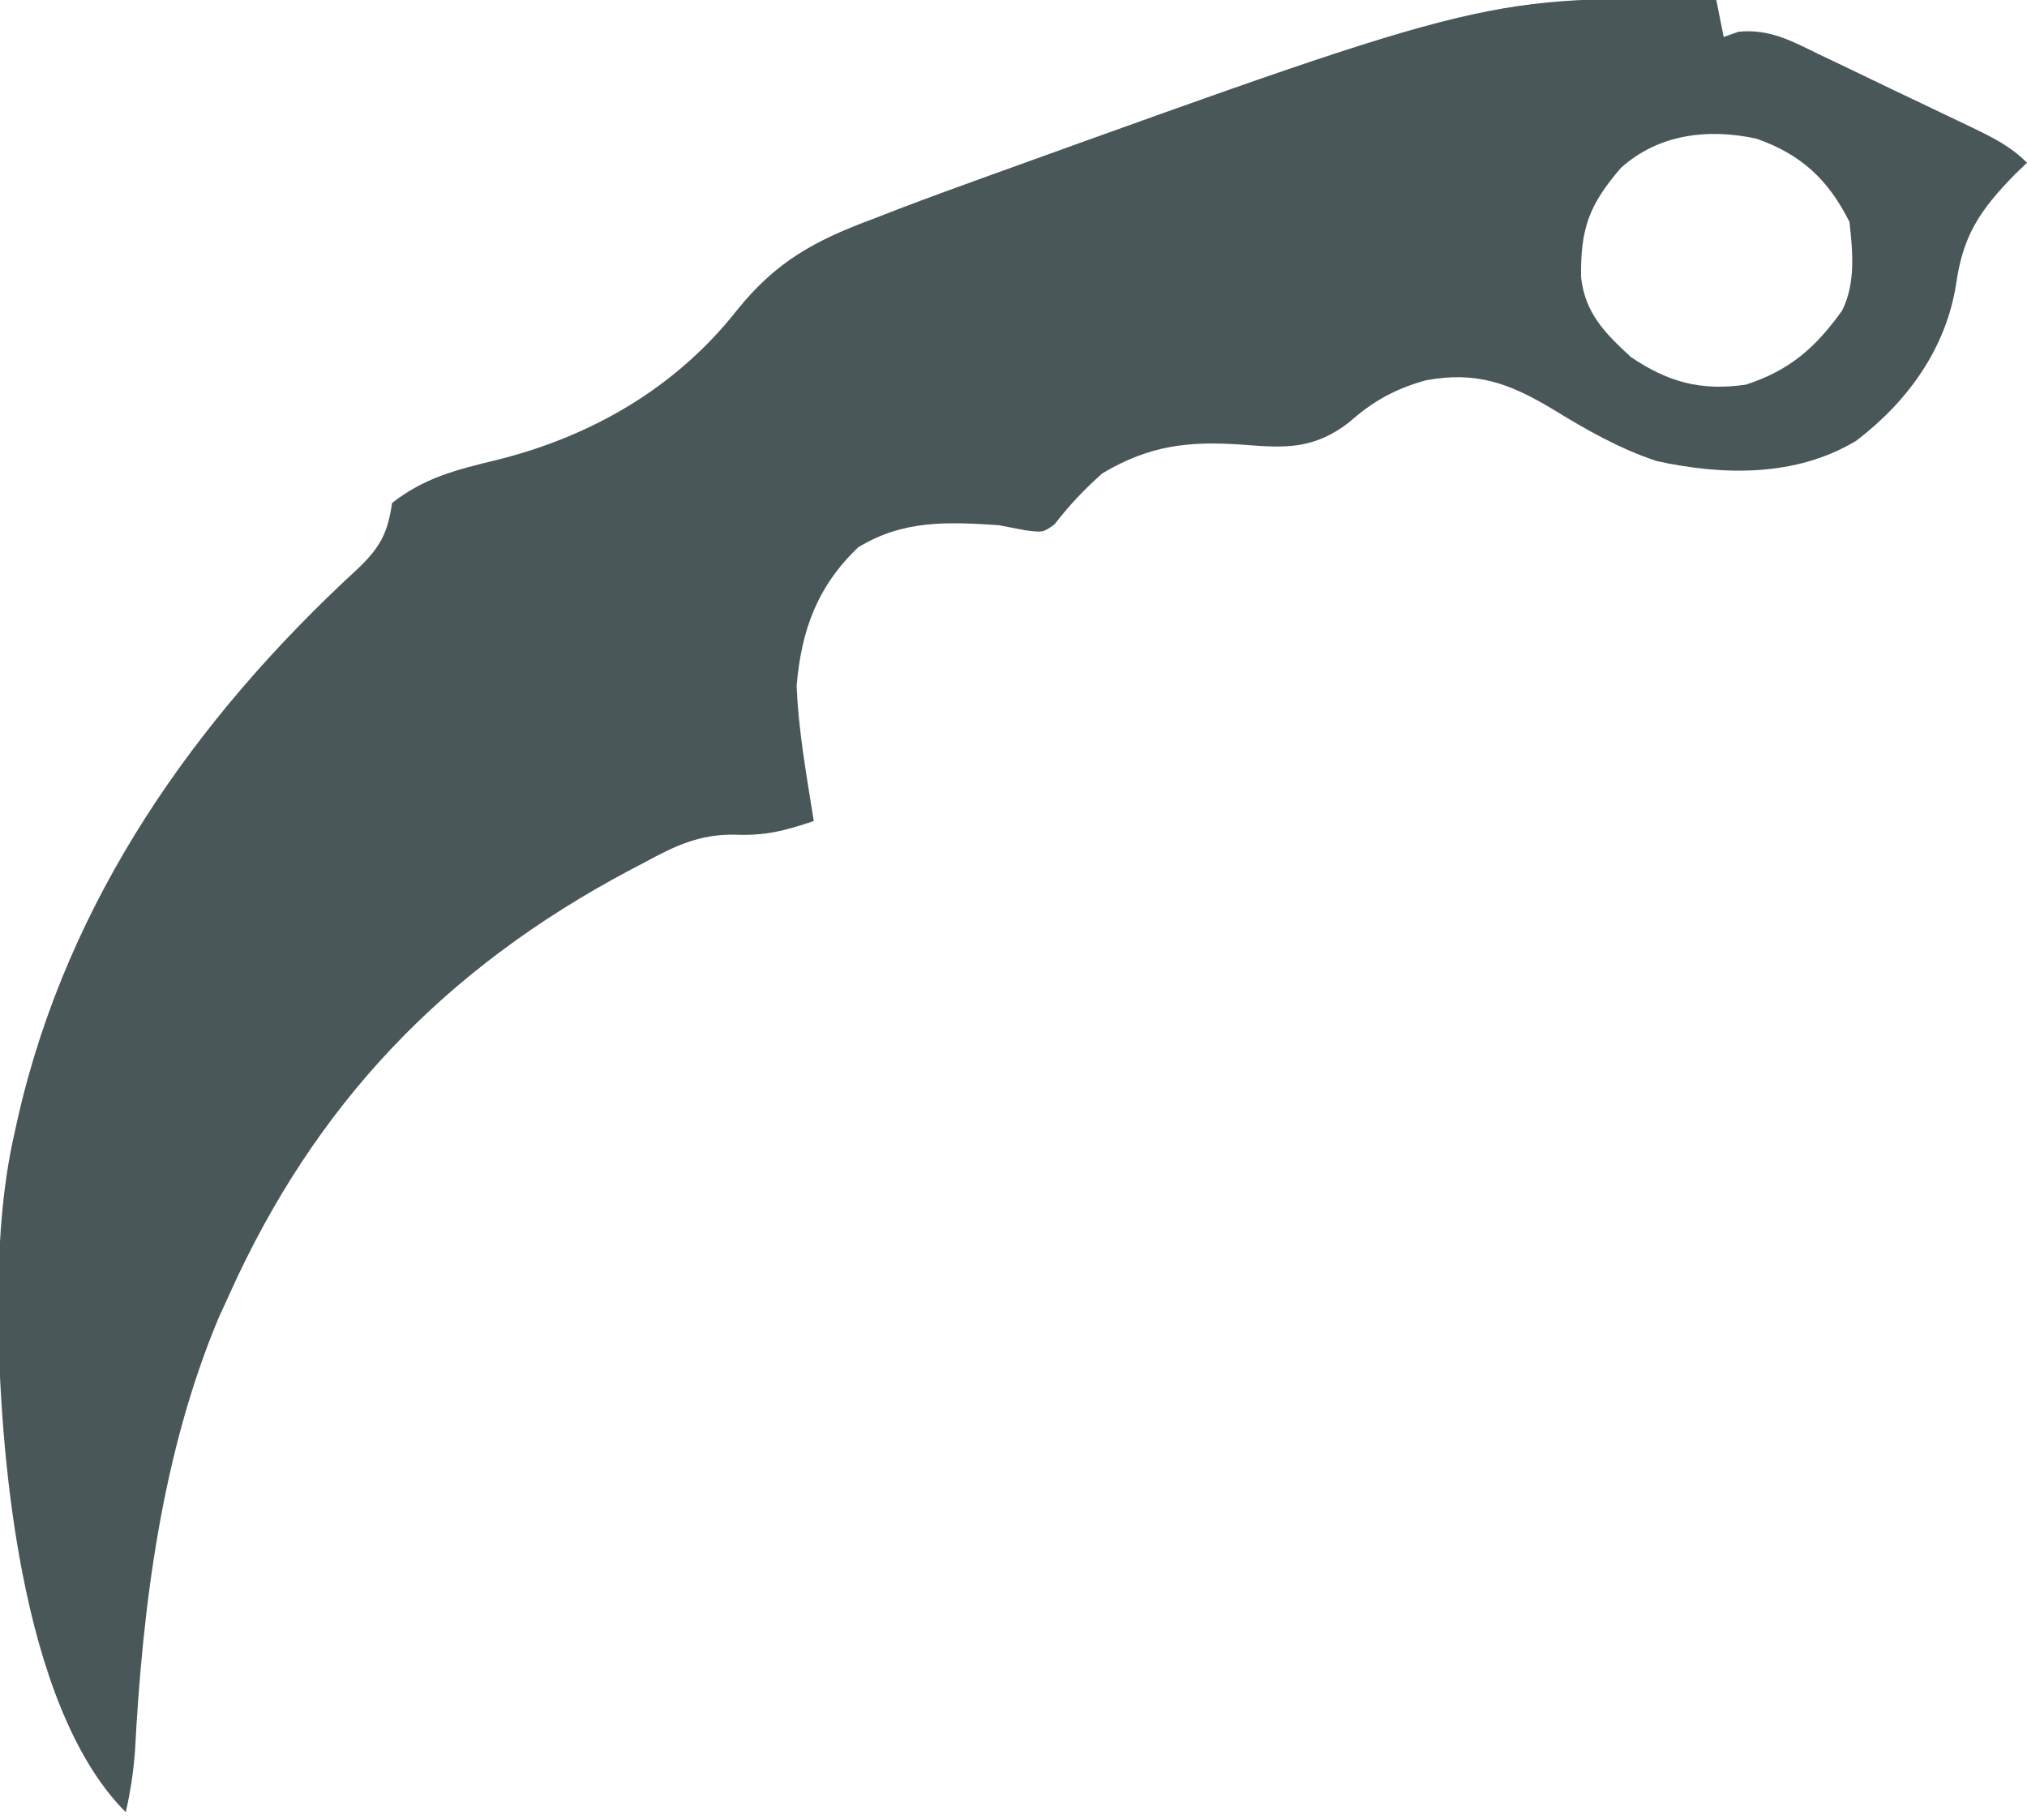
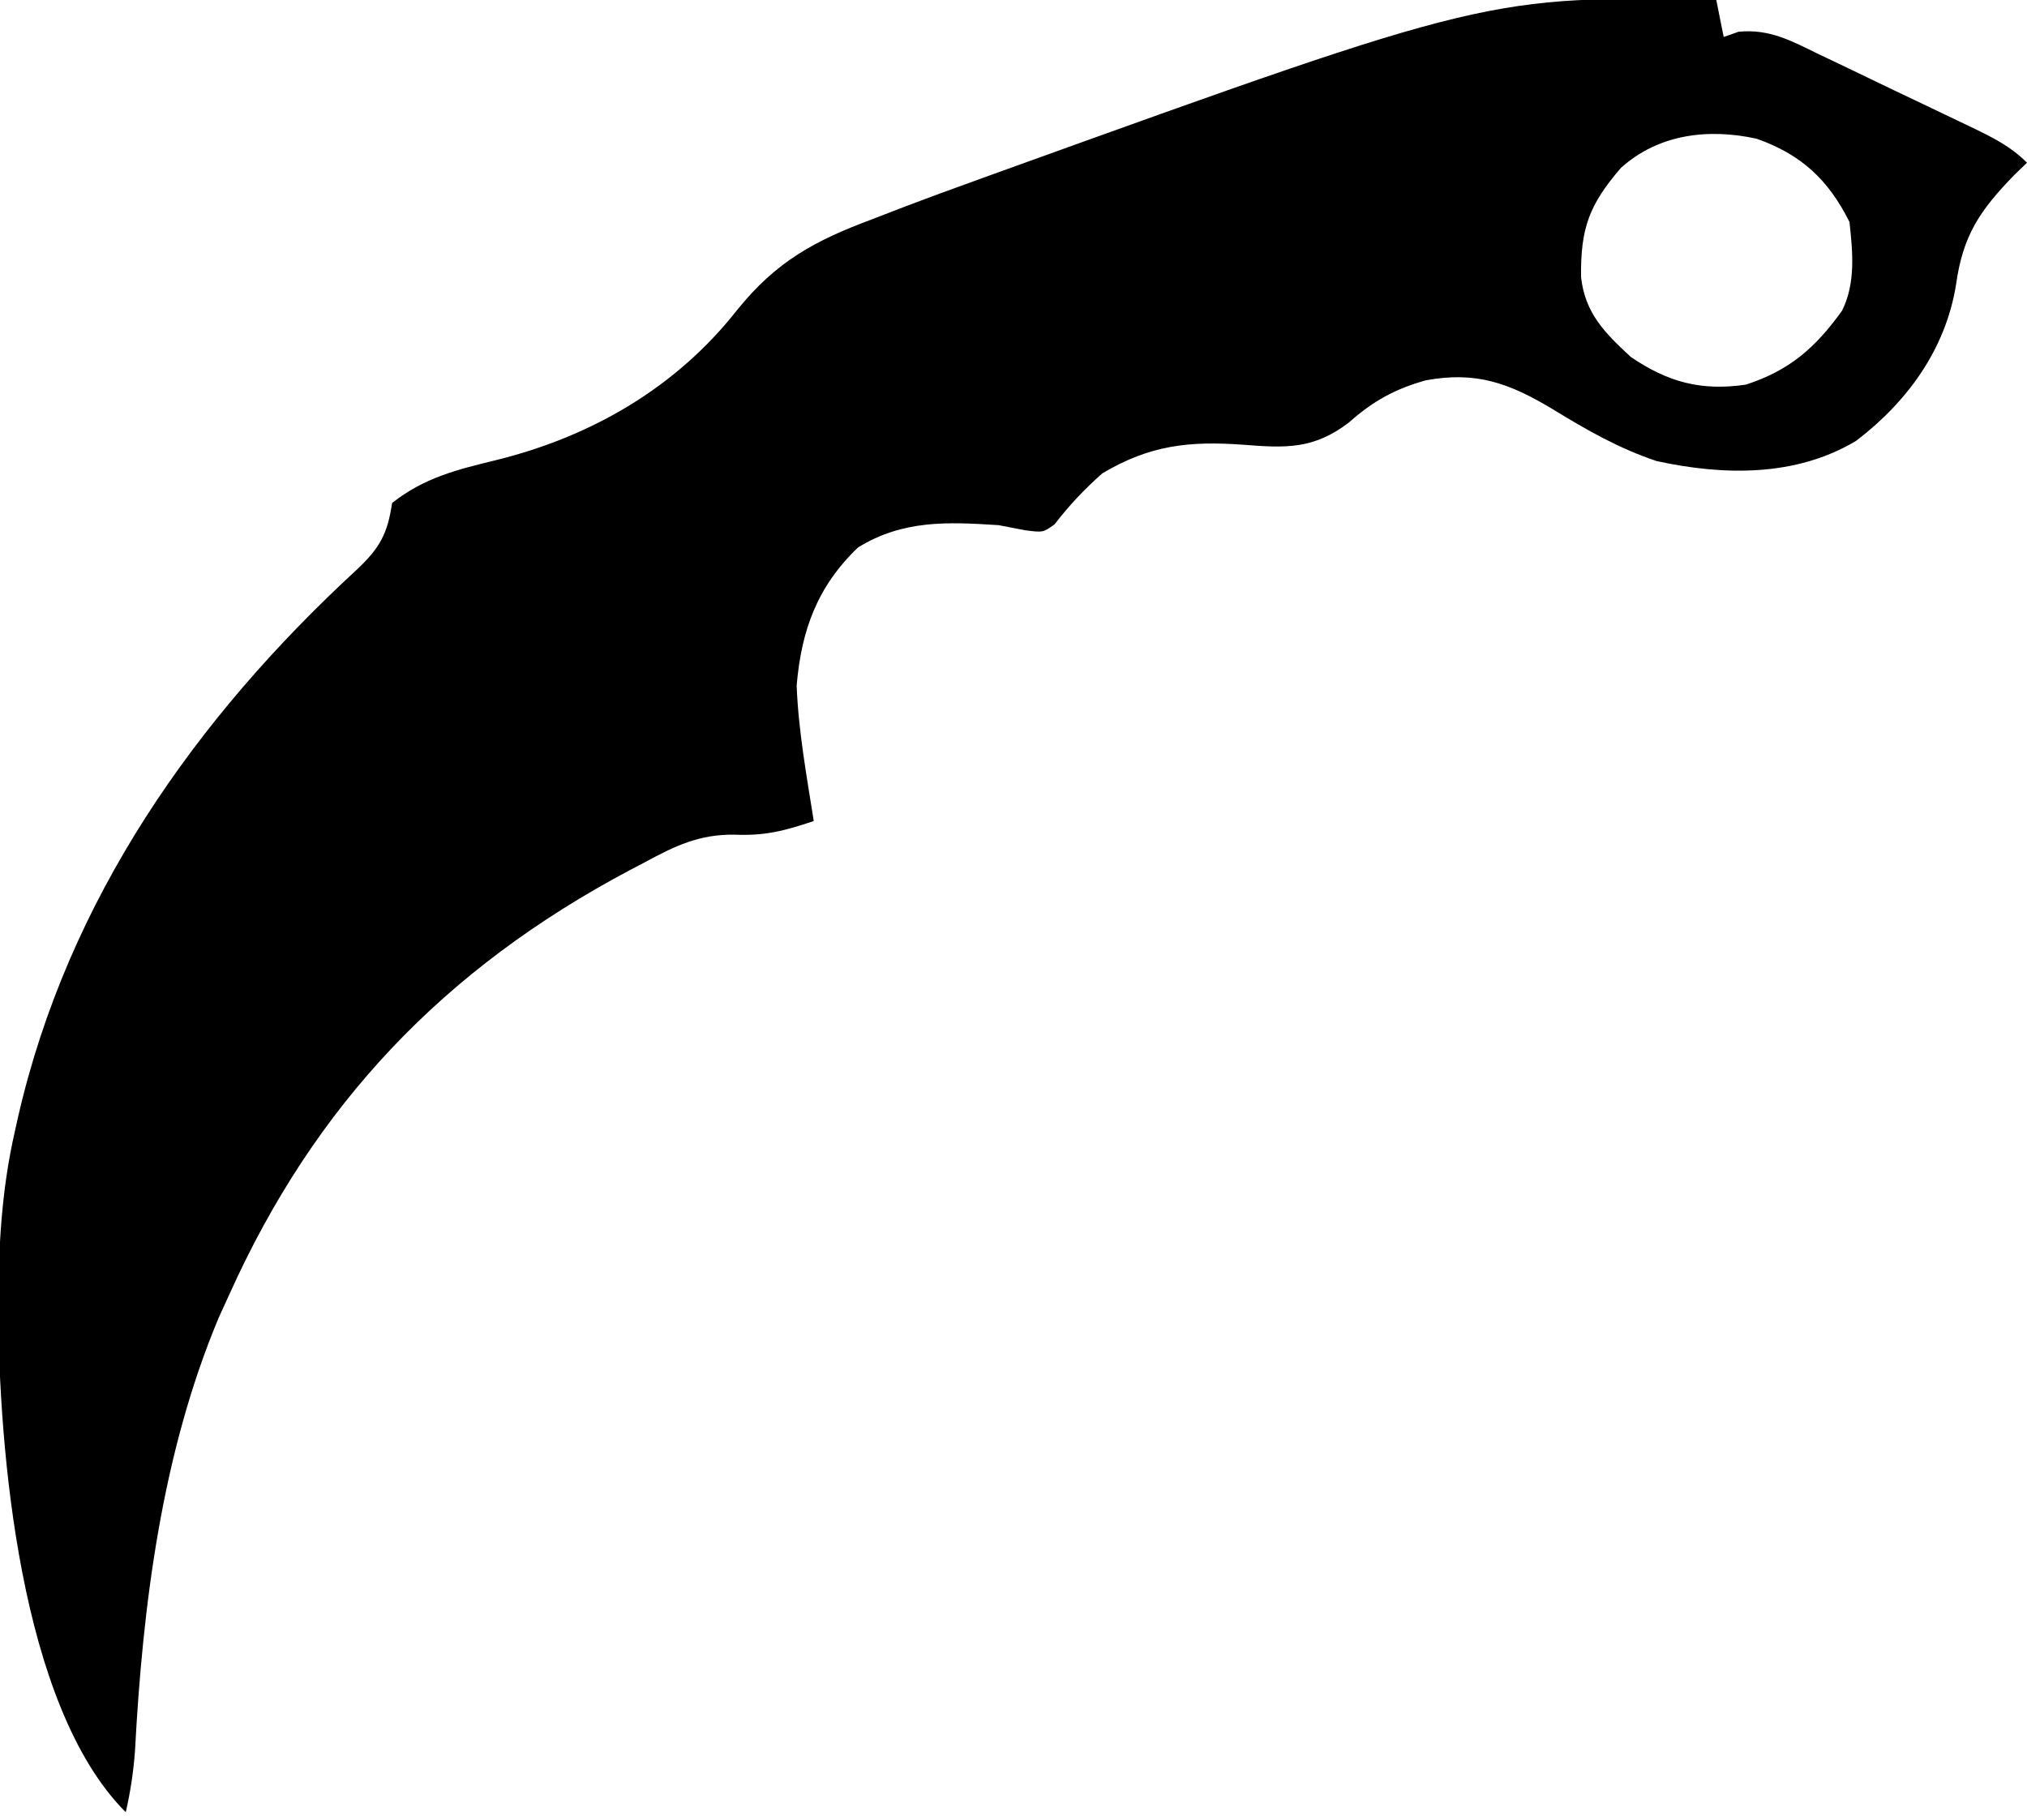
<svg xmlns="http://www.w3.org/2000/svg" version="1.1" viewBox="0 0 274 246" preserveAspectRatio="xMidYMid meet">
-   <path d="M0 0 C0.33 1.65 0.66 3.3 1 5 C1.663 4.766 2.326 4.533 3.009 4.292 C7.207 3.882 10.179 5.53 13.855 7.332 C14.598 7.684 15.341 8.036 16.107 8.398 C17.672 9.143 19.234 9.894 20.794 10.651 C23.183 11.811 25.582 12.951 27.982 14.088 C29.503 14.814 31.023 15.541 32.543 16.27 C33.261 16.612 33.978 16.955 34.718 17.308 C37.503 18.664 39.793 19.793 42 22 C41.446 22.534 40.891 23.067 40.32 23.617 C35.608 28.463 33.324 31.835 32.402 38.523 C30.986 47.243 25.807 54.339 18.887 59.609 C10.744 64.481 1.007 64.308 -8.051 62.336 C-13.166 60.633 -17.539 58.12 -22.125 55.312 C-28.009 51.782 -32.461 50.165 -39.273 51.418 C-43.481 52.603 -46.394 54.221 -49.656 57.113 C-54.382 60.74 -58.176 60.59 -63.938 60.125 C-71.263 59.598 -76.585 60.177 -83 64 C-85.439 66.173 -87.457 68.292 -89.438 70.875 C-91 72 -91 72 -93.438 71.688 C-94.613 71.461 -95.789 71.234 -97 71 C-103.972 70.545 -109.935 70.287 -116 74 C-121.494 79.245 -123.675 85.164 -124.312 92.688 C-124.075 98.828 -122.954 104.938 -122 111 C-125.947 112.316 -128.529 113.02 -132.762 112.84 C-137.465 112.787 -140.739 114.351 -144.812 116.562 C-145.508 116.927 -146.203 117.291 -146.919 117.666 C-171.977 130.985 -189.418 149.267 -201 175 C-201.472 176.033 -201.944 177.065 -202.43 178.129 C-210.124 196.458 -212.716 217.055 -213.754 236.758 C-213.969 239.593 -214.368 242.233 -215 245 C-229.384 230.616 -232.134 195.84 -232.25 176.812 C-232.201 168.714 -231.813 160.922 -230 153 C-229.855 152.347 -229.709 151.694 -229.56 151.021 C-222.835 121.638 -205.657 97.159 -183.694 76.942 C-180.633 74.035 -179.606 72.134 -179 68 C-174.622 64.56 -170.251 63.498 -164.875 62.188 C-152.045 59.011 -140.6 52.41 -132.348 41.895 C-127.065 35.347 -121.877 32.529 -114.062 29.625 C-112.892 29.171 -111.722 28.718 -110.516 28.251 C-106.692 26.792 -102.852 25.385 -99 24 C-98.021 23.646 -98.021 23.646 -97.021 23.285 C-30.799 -0.59 -30.799 -0.59 0 0 Z M-12.883 22.688 C-17.184 27.675 -18.357 30.857 -18.281 37.461 C-17.739 42.354 -15.049 45.032 -11.562 48.25 C-6.58 51.653 -2.046 52.892 4 52 C9.922 50.077 13.414 46.998 17 42 C18.856 38.288 18.449 34.051 18 30 C15.142 24.284 11.464 20.865 5.438 18.75 C-1.079 17.328 -7.773 18.108 -12.883 22.688 Z " fill="#4A5759" transform="translate(232,0)" class="" />
+   <path d="M0 0 C0.33 1.65 0.66 3.3 1 5 C1.663 4.766 2.326 4.533 3.009 4.292 C7.207 3.882 10.179 5.53 13.855 7.332 C14.598 7.684 15.341 8.036 16.107 8.398 C17.672 9.143 19.234 9.894 20.794 10.651 C23.183 11.811 25.582 12.951 27.982 14.088 C29.503 14.814 31.023 15.541 32.543 16.27 C33.261 16.612 33.978 16.955 34.718 17.308 C37.503 18.664 39.793 19.793 42 22 C41.446 22.534 40.891 23.067 40.32 23.617 C35.608 28.463 33.324 31.835 32.402 38.523 C30.986 47.243 25.807 54.339 18.887 59.609 C10.744 64.481 1.007 64.308 -8.051 62.336 C-13.166 60.633 -17.539 58.12 -22.125 55.312 C-28.009 51.782 -32.461 50.165 -39.273 51.418 C-43.481 52.603 -46.394 54.221 -49.656 57.113 C-54.382 60.74 -58.176 60.59 -63.938 60.125 C-71.263 59.598 -76.585 60.177 -83 64 C-85.439 66.173 -87.457 68.292 -89.438 70.875 C-91 72 -91 72 -93.438 71.688 C-94.613 71.461 -95.789 71.234 -97 71 C-103.972 70.545 -109.935 70.287 -116 74 C-121.494 79.245 -123.675 85.164 -124.312 92.688 C-124.075 98.828 -122.954 104.938 -122 111 C-125.947 112.316 -128.529 113.02 -132.762 112.84 C-137.465 112.787 -140.739 114.351 -144.812 116.562 C-145.508 116.927 -146.203 117.291 -146.919 117.666 C-171.977 130.985 -189.418 149.267 -201 175 C-201.472 176.033 -201.944 177.065 -202.43 178.129 C-210.124 196.458 -212.716 217.055 -213.754 236.758 C-213.969 239.593 -214.368 242.233 -215 245 C-229.384 230.616 -232.134 195.84 -232.25 176.812 C-232.201 168.714 -231.813 160.922 -230 153 C-229.855 152.347 -229.709 151.694 -229.56 151.021 C-222.835 121.638 -205.657 97.159 -183.694 76.942 C-180.633 74.035 -179.606 72.134 -179 68 C-174.622 64.56 -170.251 63.498 -164.875 62.188 C-152.045 59.011 -140.6 52.41 -132.348 41.895 C-127.065 35.347 -121.877 32.529 -114.062 29.625 C-112.892 29.171 -111.722 28.718 -110.516 28.251 C-106.692 26.792 -102.852 25.385 -99 24 C-98.021 23.646 -98.021 23.646 -97.021 23.285 C-30.799 -0.59 -30.799 -0.59 0 0 Z M-12.883 22.688 C-17.184 27.675 -18.357 30.857 -18.281 37.461 C-17.739 42.354 -15.049 45.032 -11.562 48.25 C-6.58 51.653 -2.046 52.892 4 52 C9.922 50.077 13.414 46.998 17 42 C18.856 38.288 18.449 34.051 18 30 C15.142 24.284 11.464 20.865 5.438 18.75 C-1.079 17.328 -7.773 18.108 -12.883 22.688 Z " fill="#000000" transform="translate(232,0)" class="" />
</svg>
